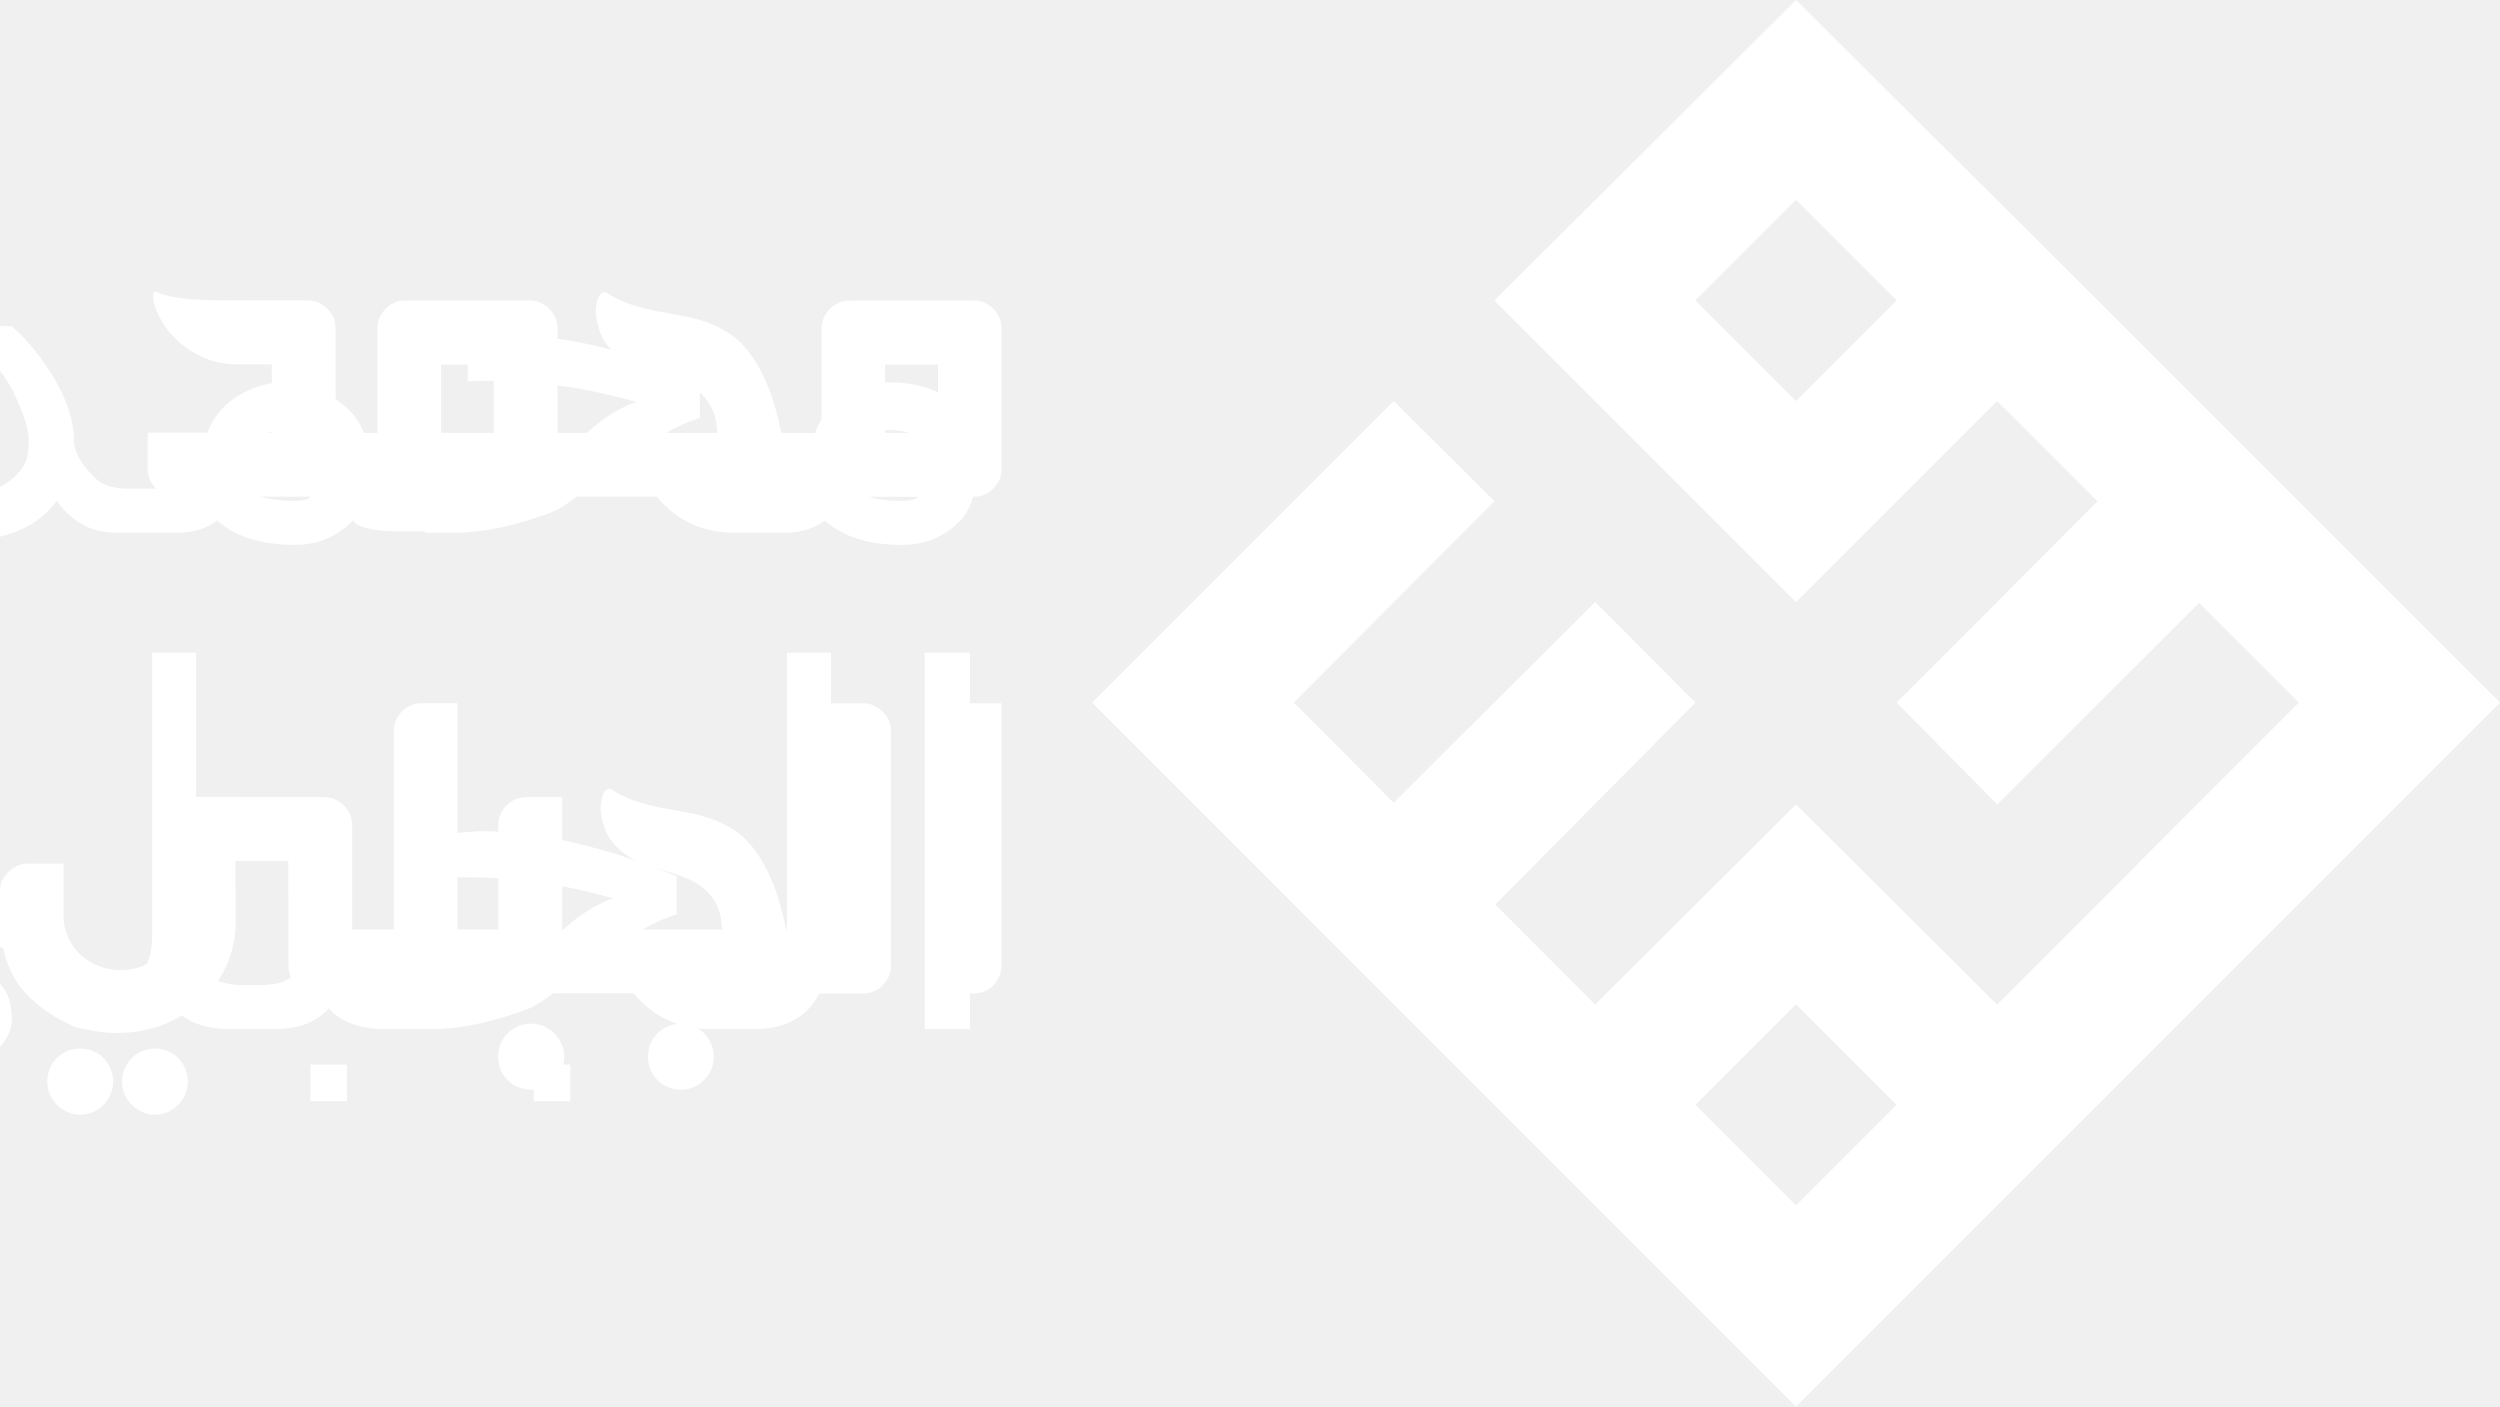
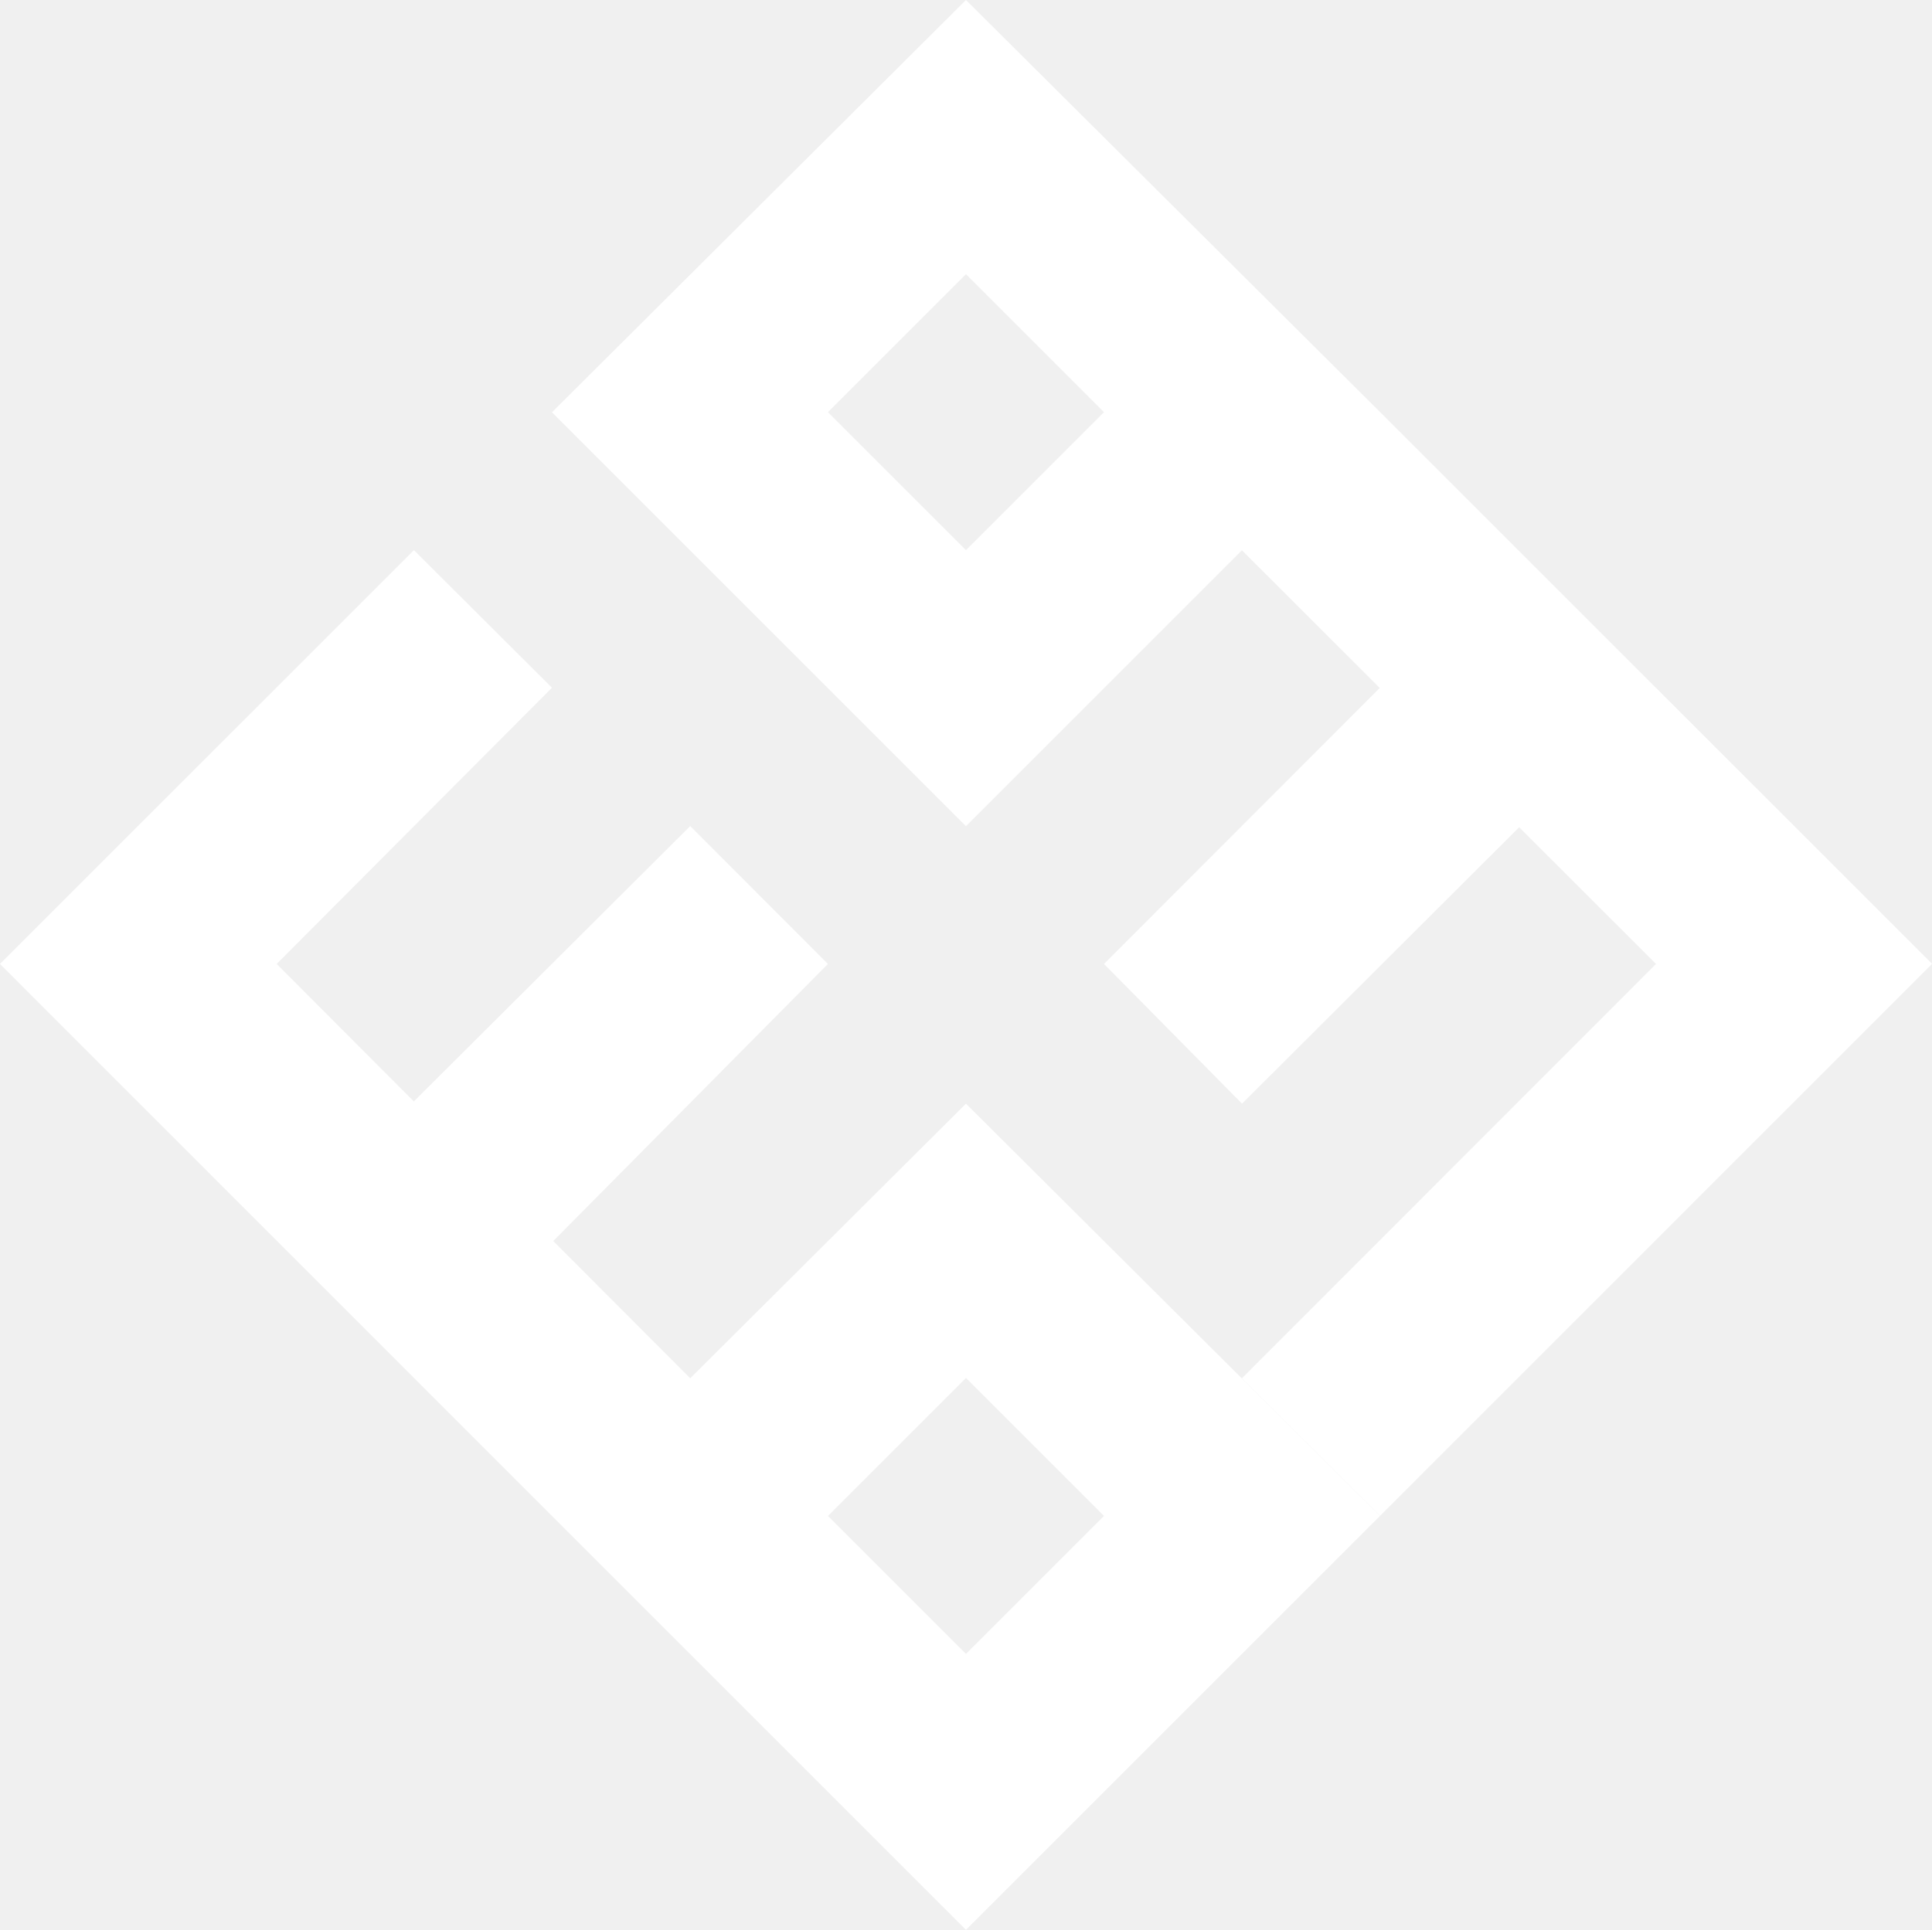
- <svg xmlns="http://www.w3.org/2000/svg" width="52.877mm" height="29.75mm" viewBox="0 0 52.877 29.75" version="1.1" id="svg5" xml:space="preserve">
+ <svg xmlns="http://www.w3.org/2000/svg" width="29.776mm" height="29.75mm" viewBox="0 0 29.776 29.75" version="1.1" id="svg5" xml:space="preserve">
  <defs id="defs2">
    <linearGradient id="linearGradient4557">
      <stop style="stop-color:#5b5b5b;stop-opacity:1;" offset="0" id="stop4555" />
    </linearGradient>
  </defs>
  <style id="style5056">
		.s0 { fill: url(#g1) } 
		.s1 { fill: url(#g2) } 
		.s2 { fill: url(#g3) } 
		.s3 { fill: url(#g4) } 
		.s4 { fill: #ffffff } 
		.s5 { fill: url(#g5) } 
		.s6 { fill: #f93d6e } 
		.s7 { fill: url(#g6) } 
		.s8 { fill: url(#g7) } 
		.s9 { fill: url(#g8) } 
		.s10 { fill: #f7f7f8 } 
		.s11 { fill: url(#g9) } 
		.s12 { fill: url(#g10) } 
		.s13 { fill: url(#g11) } 
		.s14 { fill: url(#g12) } 
		.s15 { fill: url(#g13) } 
		.s16 { fill: url(#g14) } 
		.s17 { fill: url(#g15) } 
		.s18 { fill: url(#g16) } 
		.s19 { fill: url(#g17) } 
		.s20 { fill: url(#g18) } 
		.s21 { fill: url(#g19) } 
		.s22 { fill: url(#g20) } 
		.s23 { fill: url(#g21) } 
		.s24 { fill: url(#g22) } 
		.s25 { fill: url(#g23) } 
		.s26 { fill: url(#g24) } 
		.s27 { fill: url(#g25) } 
	</style>
  <style id="style5775">
		.s0 { fill: url(#g1) } 
		.s1 { fill: url(#g2) } 
		.s2 { fill: url(#g3) } 
		.s3 { fill: url(#g4) } 
		.s4 { fill: #ffffff } 
		.s5 { fill: url(#g5) } 
		.s6 { fill: #f93d6e } 
		.s7 { fill: url(#g6) } 
		.s8 { fill: url(#g7) } 
		.s9 { fill: url(#g8) } 
		.s10 { fill: #f7f7f8 } 
		.s11 { fill: url(#g9) } 
		.s12 { fill: url(#g10) } 
		.s13 { fill: url(#g11) } 
		.s14 { fill: url(#g12) } 
		.s15 { fill: url(#g13) } 
		.s16 { fill: url(#g14) } 
		.s17 { fill: url(#g15) } 
		.s18 { fill: url(#g16) } 
		.s19 { fill: url(#g17) } 
		.s20 { fill: url(#g18) } 
		.s21 { fill: url(#g19) } 
		.s22 { fill: url(#g20) } 
		.s23 { fill: url(#g21) } 
		.s24 { fill: url(#g22) } 
		.s25 { fill: url(#g23) } 
		.s26 { fill: url(#g24) } 
		.s27 { fill: url(#g25) } 
	</style>
-   <g id="layer1" transform="matrix(1.654235,0,0,1.654235,94.9744,105.989)">
+   <g id="layer1" transform="matrix(1.654235,0,0,1.654235,71.8741,105.989)">
    <g id="g36" transform="translate(-3.721923,39.55565)" style="fill:#ffffff;fill-opacity:1">
      <path id="path17452" style="display:inline;fill:#ffffff;fill-opacity:1;stroke-width:0.265;stroke-linejoin:bevel;paint-order:stroke fill markers" d="m -30.727,-103.627 -3.857,3.842 3.857,3.857 2.571,-2.571 1.284,1.283 -2.569,2.572 1.286,1.302 2.582,-2.576 1.275,1.274 -3.858,3.861 1.287,1.282 5.143,-5.144 -5.143,-5.142 z m 3.857,14.127 -3.857,-3.842 -2.569,2.559 -1.276,-1.279 2.559,-2.582 -1.283,-1.285 -2.575,2.566 -1.278,-1.281 2.565,-2.574 -1.286,-1.282 -3.857,3.856 5.143,5.144 3.857,3.857 z m -3.857,-11.572 1.286,1.286 -1.286,1.286 -1.286,-1.286 z m 0,10.286 1.286,1.286 -1.286,1.286 -1.286,-1.286 z" />
-       <text xml:space="preserve" style="font-style:normal;font-variant:normal;font-weight:normal;font-stretch:normal;font-size:6.35px;line-height:1;font-family:'Hacen Samra';-inkscape-font-specification:'Hacen Samra, Normal';font-variant-ligatures:normal;font-variant-caps:normal;font-variant-numeric:normal;font-variant-east-asian:normal;text-align:end;writing-mode:lr-tb;direction:rtl;text-anchor:end;display:inline;fill:#ffffff;fill-opacity:1;stroke-width:0.265;stroke-linejoin:bevel;paint-order:stroke fill markers" x="-40.696" y="-96.818" id="text17460">
-         <tspan id="tspan17456" style="font-style:normal;font-variant:normal;font-weight:normal;font-stretch:normal;font-size:6.35px;font-family:'Hacen Samra';-inkscape-font-specification:'Hacen Samra, Normal';font-variant-ligatures:normal;font-variant-caps:normal;font-variant-numeric:normal;font-variant-east-asian:normal;text-align:start;text-anchor:start;fill:#ffffff;fill-opacity:1;stroke-width:0.265" x="-40.696" y="-96.818">محمد</tspan>
-         <tspan style="font-style:normal;font-variant:normal;font-weight:normal;font-stretch:normal;font-size:6.35px;font-family:'Hacen Samra';-inkscape-font-specification:'Hacen Samra, Normal';font-variant-ligatures:normal;font-variant-caps:normal;font-variant-numeric:normal;font-variant-east-asian:normal;text-align:start;text-anchor:start;fill:#ffffff;fill-opacity:1;stroke-width:0.265" x="-40.696" y="-90.468" id="tspan17458">الجبلي</tspan>
-       </text>
-       <g id="text37" style="font-size:6.35px;line-height:1;font-family:'Hacen Samra';-inkscape-font-specification:'Hacen Samra, Normal';text-align:end;direction:rtl;text-anchor:end;display:inline;fill:#ffffff;fill-opacity:1;stroke-width:0.265;stroke-linejoin:bevel;paint-order:stroke fill markers" aria-label="محمد&#10;الجبلي">
-         <path style="text-align:start;text-anchor:start;fill:#ffffff;fill-opacity:1" d="m -42.83,-99.785 h 1.587 q 0.074,0 0.14,0.028 0.065,0.028 0.112,0.078 0.05,0.05 0.078,0.115 0.028,0.062 0.028,0.136 v 1.795 q 0,0.074 -0.028,0.14 -0.028,0.062 -0.078,0.112 -0.047,0.05 -0.112,0.078 -0.065,0.028 -0.14,0.028 h -2.229 v -0.815 h 0.285 v -1.336 q 0,-0.074 0.028,-0.136 0.028,-0.065 0.078,-0.115 0.05,-0.05 0.112,-0.078 0.065,-0.028 0.14,-0.028 z m 0.456,0.819 v 0.874 h 0.676 v -0.874 z m -1.048,0.874 v 0.815 h -2.915 v -0.815 h 1.817 q -0.009,-0.192 -0.071,-0.316 -0.062,-0.124 -0.158,-0.205 -0.096,-0.081 -0.217,-0.13 -0.121,-0.05 -0.251,-0.09 -0.127,-0.04 -0.257,-0.081 -0.13,-0.043 -0.242,-0.112 -0.112,-0.071 -0.202,-0.177 -0.087,-0.105 -0.13,-0.27 -0.025,-0.093 -0.025,-0.177 0.003,-0.084 0.022,-0.143 0.019,-0.059 0.05,-0.084 0.031,-0.028 0.062,-0.009 0.152,0.099 0.313,0.152 0.161,0.05 0.322,0.084 0.164,0.031 0.326,0.059 0.161,0.028 0.313,0.081 0.155,0.053 0.298,0.146 0.143,0.093 0.264,0.257 0.124,0.161 0.226,0.409 0.102,0.245 0.177,0.605 z m -5.088,-1.693 h 1.594 q 0.071,0 0.136,0.028 0.065,0.028 0.112,0.078 0.05,0.05 0.078,0.115 0.028,0.062 0.028,0.136 v 1.336 h 0.276 v 0.815 h -2.859 v -0.815 h 0.279 v -1.336 q 0,-0.074 0.028,-0.136 0.028,-0.065 0.078,-0.115 0.05,-0.05 0.112,-0.078 0.065,-0.028 0.14,-0.028 z m 0.459,0.819 v 0.874 h 0.673 v -0.874 z m -1.054,0.874 v 0.815 h -2.341 q -0.071,0 -0.136,-0.028 -0.065,-0.028 -0.115,-0.078 -0.05,-0.05 -0.078,-0.112 -0.028,-0.065 -0.028,-0.14 v -0.459 h 1.587 v -0.874 h -0.446 q -0.239,-0.006 -0.419,-0.084 -0.18,-0.078 -0.31,-0.192 -0.124,-0.109 -0.202,-0.229 -0.078,-0.124 -0.112,-0.223 -0.034,-0.102 -0.028,-0.158 0.006,-0.059 0.053,-0.037 0.112,0.05 0.267,0.071 0.155,0.022 0.319,0.028 0.167,0.006 0.329,0.006 0.161,-0.003 0.282,0 h 0.726 q 0.074,0 0.136,0.028 0.065,0.028 0.115,0.078 0.05,0.05 0.078,0.115 0.028,0.062 0.028,0.136 v 1.336 z" id="path37" />
-         <path style="text-align:start;text-anchor:start;fill:#ffffff;fill-opacity:1" d="m -40.886,-94.635 v 3.352 q 0,0.074 -0.028,0.14 -0.028,0.062 -0.074,0.112 -0.047,0.05 -0.112,0.078 -0.065,0.028 -0.14,0.028 h -0.459 v -3.349 q 0,-0.074 0.028,-0.14 0.028,-0.065 0.078,-0.112 0.05,-0.05 0.112,-0.078 0.065,-0.031 0.14,-0.031 z m -2.524,2.893 h 0.298 v -2.893 h 0.459 q 0.074,0 0.136,0.031 0.065,0.028 0.112,0.078 0.05,0.047 0.078,0.112 0.028,0.065 0.028,0.14 v 2.992 q 0,0.074 -0.028,0.14 -0.028,0.062 -0.078,0.112 -0.047,0.05 -0.112,0.078 -0.062,0.028 -0.136,0.028 h -0.757 z m 0.05,0 v 0.815 h -2.915 v -0.815 h 1.817 q -0.009,-0.192 -0.071,-0.316 -0.062,-0.124 -0.158,-0.205 -0.096,-0.081 -0.217,-0.13 -0.121,-0.05 -0.251,-0.09 -0.127,-0.04 -0.257,-0.081 -0.13,-0.043 -0.242,-0.112 -0.112,-0.071 -0.202,-0.177 -0.087,-0.105 -0.13,-0.27 -0.025,-0.093 -0.025,-0.177 0.003,-0.084 0.022,-0.143 0.019,-0.059 0.05,-0.084 0.031,-0.028 0.062,-0.009 0.152,0.099 0.313,0.152 0.161,0.05 0.322,0.084 0.164,0.031 0.326,0.059 0.161,0.028 0.313,0.081 0.155,0.053 0.298,0.146 0.143,0.093 0.264,0.257 0.124,0.161 0.226,0.409 0.102,0.245 0.177,0.605 z m -1.625,1.203 q 0.087,0 0.164,0.034 0.078,0.034 0.133,0.09 0.059,0.059 0.09,0.136 0.034,0.078 0.034,0.164 0,0.087 -0.034,0.164 -0.031,0.078 -0.09,0.133 -0.056,0.059 -0.133,0.09 -0.078,0.034 -0.164,0.034 -0.087,0 -0.164,-0.034 -0.078,-0.031 -0.136,-0.09 -0.056,-0.056 -0.09,-0.133 -0.031,-0.078 -0.031,-0.164 0,-0.087 0.031,-0.164 0.034,-0.078 0.09,-0.136 0.059,-0.056 0.136,-0.09 0.078,-0.034 0.164,-0.034 z m -1.24,-1.203 v 0.815 h -1.38 v -0.815 h 0.285 v -1.336 q 0,-0.074 0.028,-0.136 0.028,-0.065 0.078,-0.115 0.05,-0.05 0.112,-0.078 0.065,-0.028 0.14,-0.028 h 0.459 v 1.693 z m -0.676,1.203 q 0.087,0 0.164,0.034 0.078,0.034 0.133,0.09 0.059,0.059 0.093,0.136 0.034,0.078 0.034,0.164 0,0.087 -0.034,0.164 -0.034,0.078 -0.093,0.133 -0.056,0.059 -0.133,0.09 -0.078,0.034 -0.164,0.034 -0.087,0 -0.164,-0.034 -0.078,-0.031 -0.136,-0.09 -0.056,-0.056 -0.09,-0.133 -0.031,-0.078 -0.031,-0.164 0,-0.087 0.031,-0.164 0.034,-0.078 0.09,-0.136 0.059,-0.056 0.136,-0.09 0.078,-0.034 0.164,-0.034 z m -0.664,-1.203 v 0.815 h -1.389 v -0.815 h 0.298 v -2.533 q 0,-0.074 0.028,-0.14 0.028,-0.065 0.074,-0.112 0.05,-0.05 0.112,-0.078 0.065,-0.031 0.14,-0.031 h 0.459 v 2.893 z m -4.142,1.522 q 0.087,0 0.161,0.031 0.078,0.034 0.133,0.09 0.059,0.059 0.09,0.136 0.034,0.078 0.034,0.164 0,0.087 -0.034,0.164 -0.031,0.078 -0.09,0.133 -0.056,0.059 -0.133,0.093 -0.074,0.034 -0.161,0.034 -0.087,0 -0.164,-0.034 -0.078,-0.034 -0.136,-0.093 -0.056,-0.056 -0.09,-0.133 -0.034,-0.078 -0.034,-0.164 0,-0.087 0.034,-0.164 0.034,-0.078 0.09,-0.136 0.059,-0.056 0.136,-0.09 0.078,-0.031 0.164,-0.031 z m -0.958,0 q 0.087,0 0.164,0.031 0.078,0.034 0.133,0.09 0.059,0.059 0.09,0.136 0.034,0.078 0.034,0.164 0,0.087 -0.034,0.164 -0.031,0.078 -0.09,0.133 -0.056,0.059 -0.133,0.093 -0.078,0.034 -0.164,0.034 -0.087,0 -0.164,-0.034 -0.078,-0.034 -0.136,-0.093 -0.056,-0.056 -0.09,-0.133 -0.031,-0.078 -0.031,-0.164 0,-0.087 0.031,-0.164 0.034,-0.078 0.09,-0.136 0.059,-0.056 0.136,-0.09 0.078,-0.031 0.164,-0.031 z m 3.119,-3.215 q 0.074,0 0.136,0.028 0.065,0.028 0.115,0.078 0.05,0.05 0.078,0.115 0.028,0.062 0.028,0.136 v 1.336 h 0.285 v 0.815 h -0.747 q -0.074,0 -0.14,-0.028 -0.062,-0.028 -0.112,-0.078 -0.047,-0.05 -0.074,-0.112 -0.025,-0.065 -0.025,-0.14 l -0.003,-1.333 h -0.676 l 0.003,0.843 q -0.019,0.313 -0.152,0.564 -0.13,0.251 -0.338,0.428 -0.208,0.174 -0.471,0.27 -0.264,0.093 -0.543,0.093 -0.279,0.003 -0.555,-0.09 -0.273,-0.096 -0.505,-0.301 -0.174,-0.152 -0.267,-0.313 -0.09,-0.164 -0.133,-0.338 -0.04,-0.177 -0.047,-0.366 -0.003,-0.192 -0.003,-0.4 0,-0.071 0.028,-0.136 0.028,-0.065 0.078,-0.112 0.05,-0.05 0.112,-0.078 0.065,-0.031 0.14,-0.031 h 0.456 v 0.564 q -0.012,0.177 0.034,0.316 0.05,0.14 0.136,0.239 0.09,0.099 0.208,0.158 0.121,0.059 0.248,0.078 0.127,0.015 0.254,-0.006 0.127,-0.025 0.233,-0.093 0.105,-0.068 0.18,-0.18 0.074,-0.112 0.096,-0.267 l -0.003,-1.305 q 0,-0.074 0.028,-0.136 0.028,-0.065 0.074,-0.115 0.05,-0.05 0.115,-0.078 0.065,-0.028 0.136,-0.028 z" id="path38" />
-       </g>
    </g>
  </g>
</svg>
